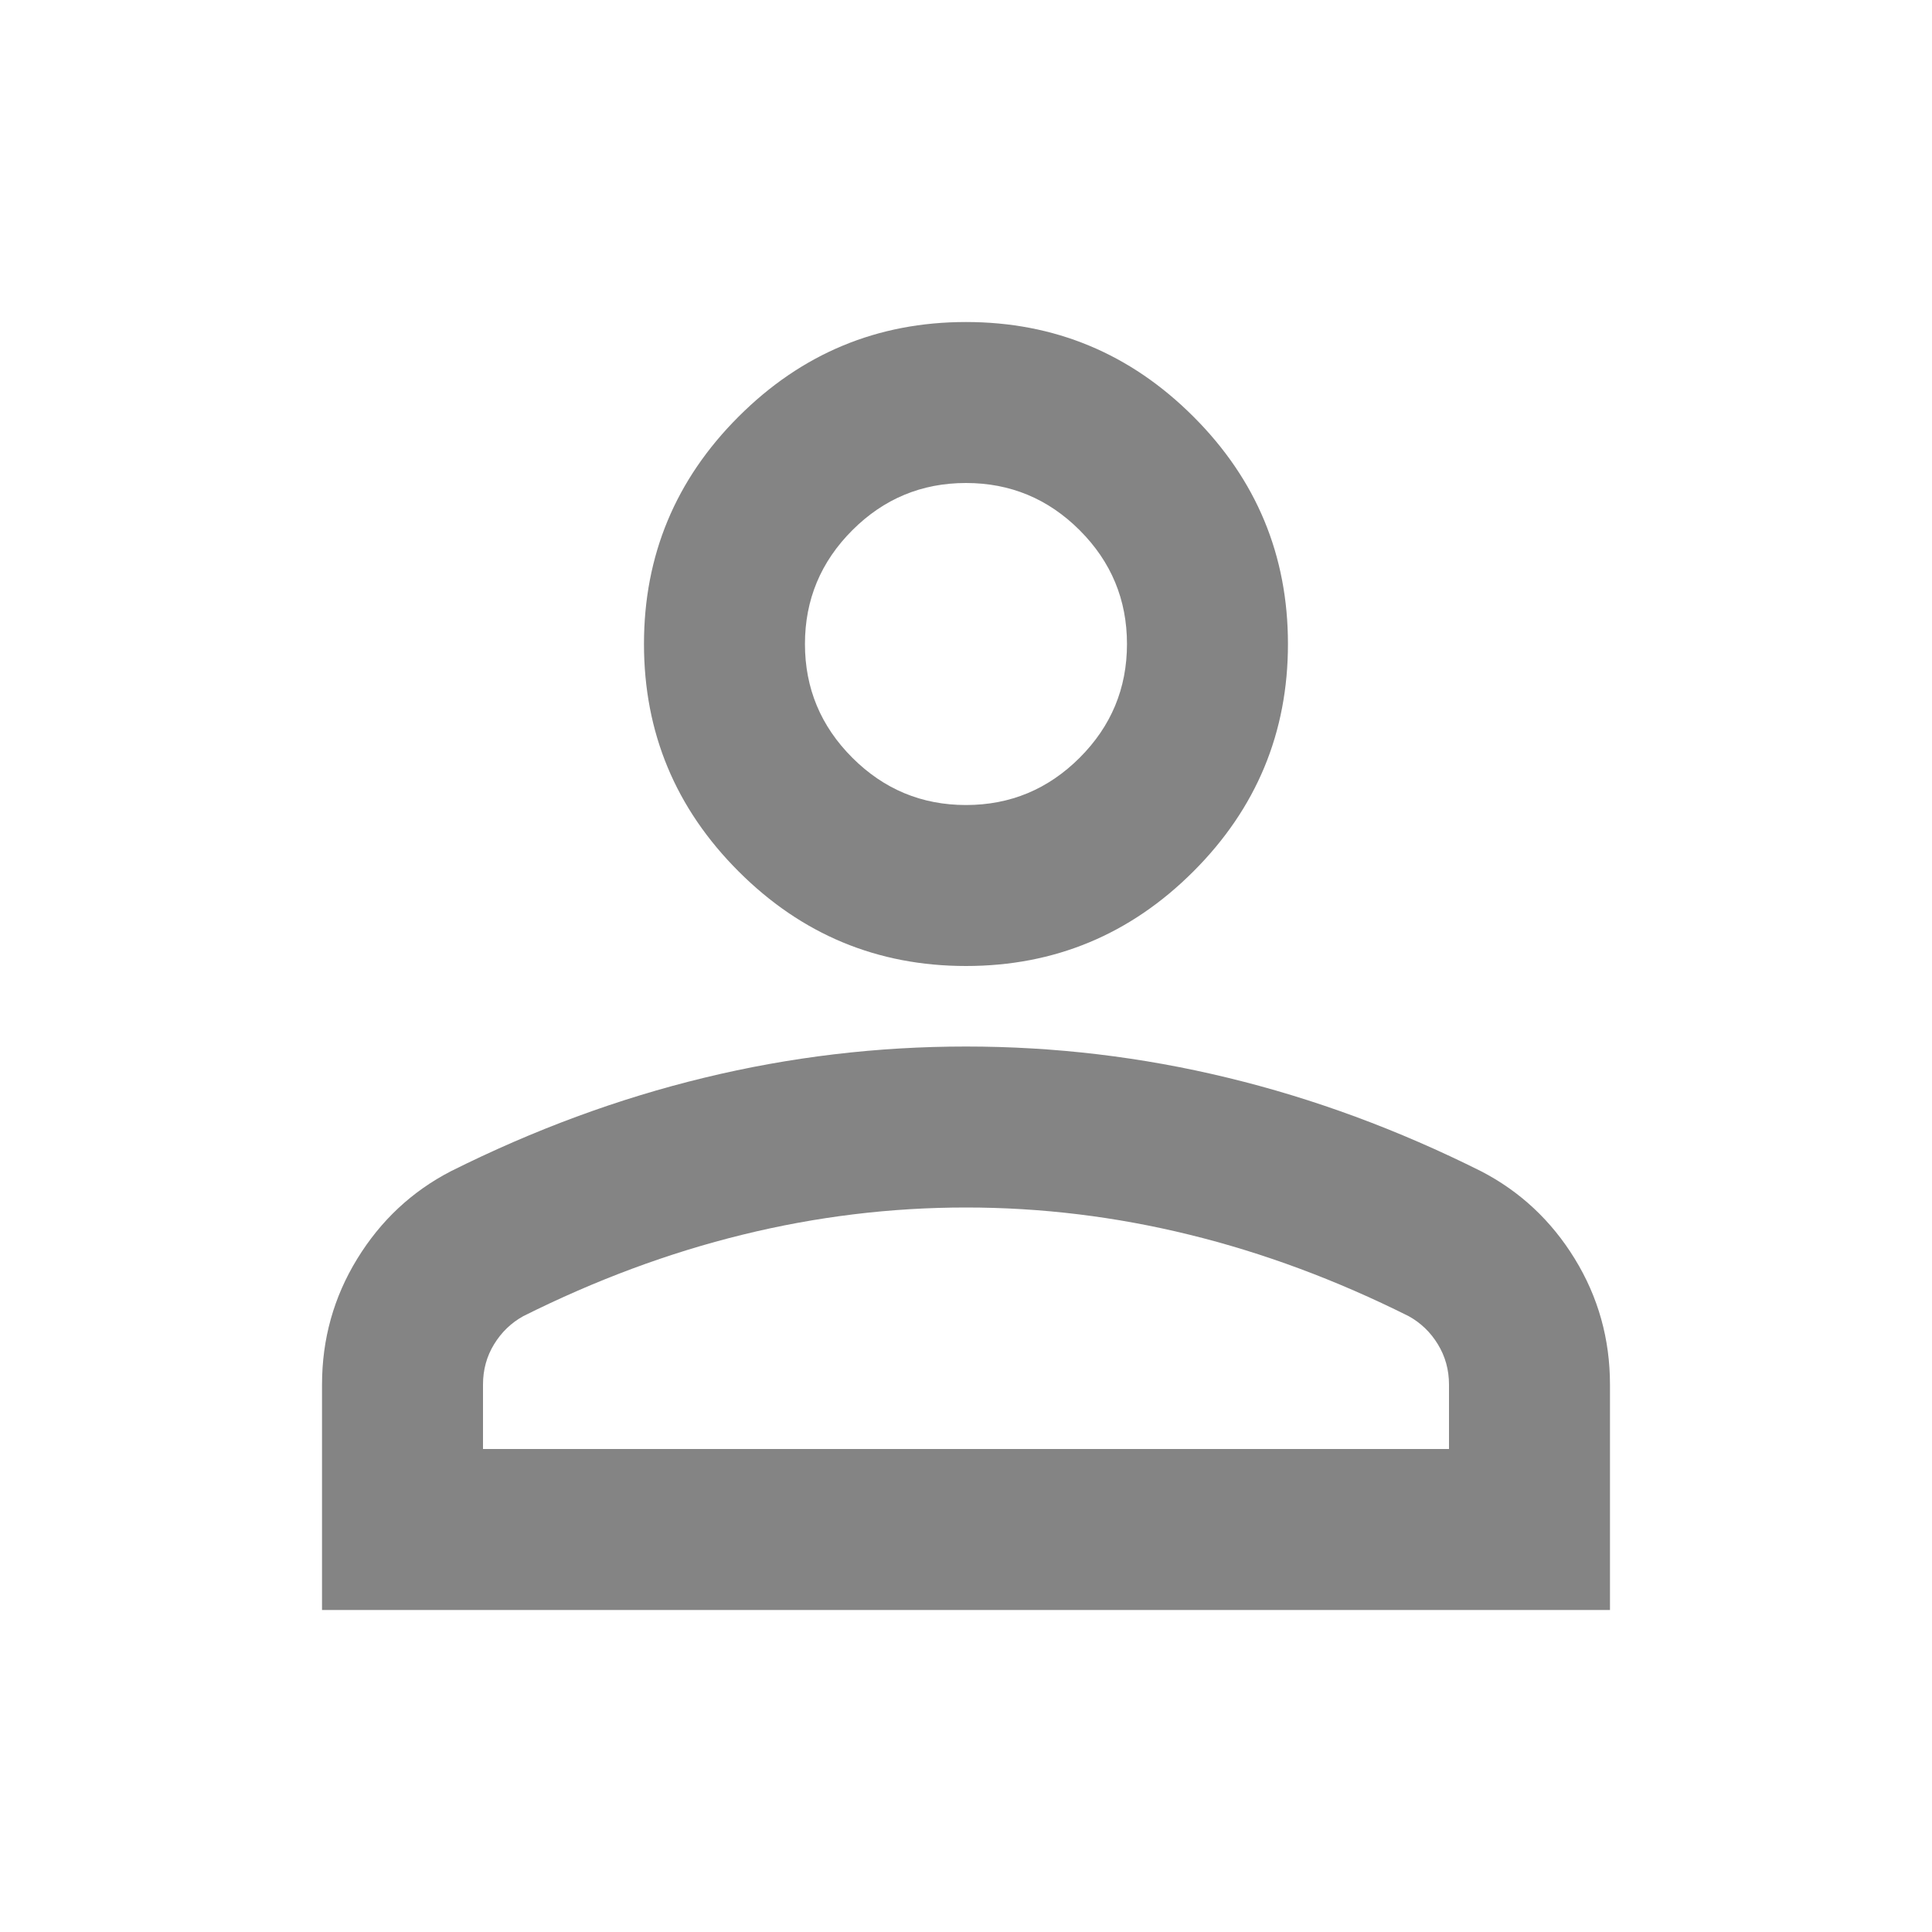
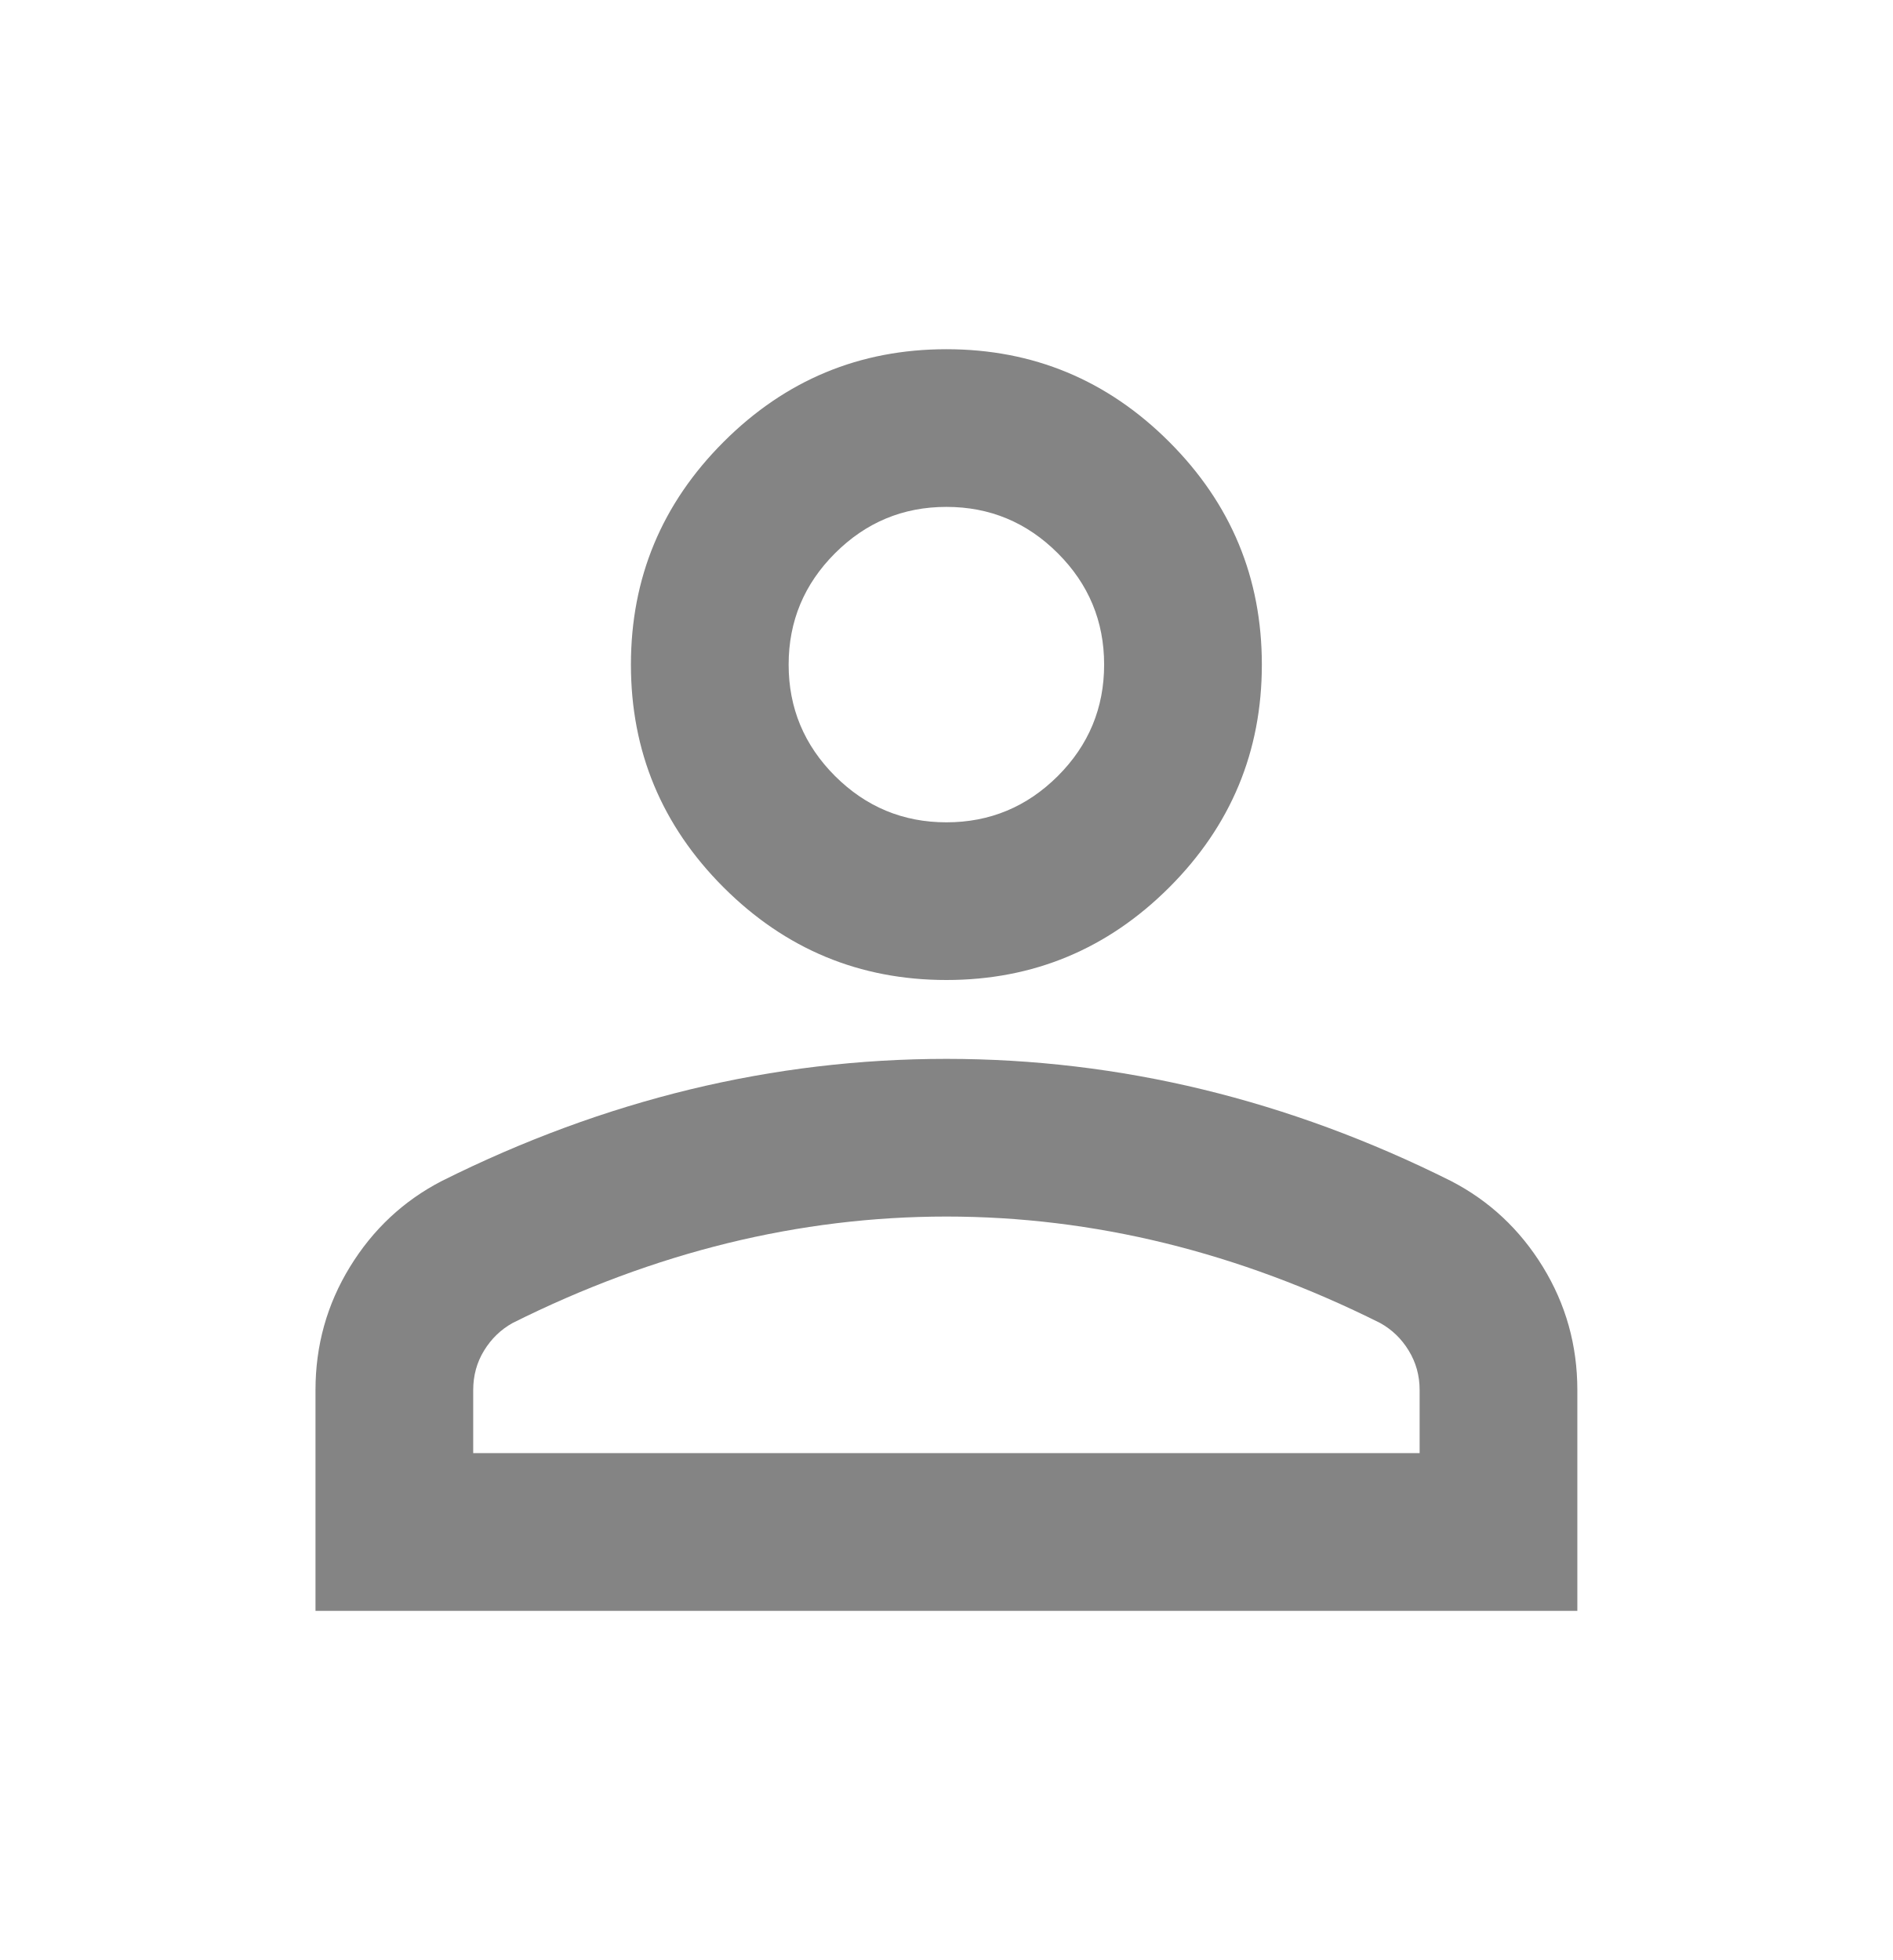
- <svg xmlns="http://www.w3.org/2000/svg" width="28" height="28" viewBox="0 0 28 28" fill="none">
-   <path d="M14 14C12.716 14 11.618 13.543 10.704 12.629C9.79 11.715 9.333 10.617 9.333 9.333C9.333 8.05 9.79 6.951 10.704 6.038C11.618 5.124 12.716 4.667 14 4.667C15.283 4.667 16.382 5.124 17.296 6.038C18.21 6.951 18.666 8.05 18.666 9.333C18.666 10.617 18.21 11.715 17.296 12.629C16.382 13.543 15.283 14 14 14ZM4.667 23.333V20.067C4.667 19.406 4.837 18.798 5.177 18.244C5.517 17.69 5.969 17.267 6.533 16.975C7.739 16.372 8.964 15.92 10.208 15.619C11.453 15.317 12.716 15.167 14 15.167C15.283 15.167 16.547 15.317 17.791 15.619C19.036 15.92 20.261 16.372 21.466 16.975C22.03 17.267 22.483 17.69 22.823 18.244C23.163 18.798 23.333 19.406 23.333 20.067V23.333H4.667ZM7 21H21V20.067C21 19.853 20.946 19.658 20.839 19.483C20.733 19.308 20.591 19.172 20.416 19.075C19.366 18.55 18.307 18.156 17.237 17.894C16.168 17.631 15.089 17.5 14 17.5C12.911 17.5 11.832 17.631 10.762 17.894C9.693 18.156 8.633 18.55 7.583 19.075C7.408 19.172 7.267 19.308 7.16 19.483C7.053 19.658 7 19.853 7 20.067V21ZM14 11.667C14.642 11.667 15.191 11.438 15.648 10.981C16.105 10.524 16.333 9.975 16.333 9.333C16.333 8.692 16.105 8.142 15.648 7.685C15.191 7.228 14.642 7 14 7C13.358 7 12.809 7.228 12.352 7.685C11.895 8.142 11.666 8.692 11.666 9.333C11.666 9.975 11.895 10.524 12.352 10.981C12.809 11.438 13.358 11.667 14 11.667Z" fill="#848484" />
+ <svg xmlns="http://www.w3.org/2000/svg" width="28" height="29" viewBox="0 0 28 29" fill="none">
+   <path d="M14 14.5C12.716 14.5 11.618 14.043 10.704 13.13C9.79 12.216 9.333 11.117 9.333 9.834C9.333 8.55 9.79 7.452 10.704 6.538C11.618 5.624 12.716 5.167 14 5.167C15.283 5.167 16.382 5.624 17.296 6.538C18.21 7.452 18.666 8.55 18.666 9.834C18.666 11.117 18.21 12.216 17.296 13.13C16.382 14.043 15.283 14.5 14 14.5ZM4.667 23.834V20.567C4.667 19.906 4.837 19.298 5.177 18.744C5.517 18.19 5.969 17.767 6.533 17.475C7.739 16.872 8.964 16.421 10.208 16.119C11.453 15.818 12.716 15.667 14 15.667C15.283 15.667 16.547 15.818 17.791 16.119C19.036 16.421 20.261 16.872 21.466 17.475C22.03 17.767 22.483 18.19 22.823 18.744C23.163 19.298 23.333 19.906 23.333 20.567V23.834H4.667ZM7 21.5H21V20.567C21 20.353 20.946 20.159 20.839 19.984C20.733 19.809 20.591 19.672 20.416 19.575C19.366 19.05 18.307 18.657 17.237 18.394C16.168 18.132 15.089 18 14 18C12.911 18 11.832 18.132 10.762 18.394C9.693 18.657 8.633 19.05 7.583 19.575C7.408 19.672 7.267 19.809 7.16 19.984C7.053 20.159 7 20.353 7 20.567V21.5ZM14 12.167C14.642 12.167 15.191 11.938 15.648 11.482C16.105 11.025 16.333 10.475 16.333 9.834C16.333 9.192 16.105 8.643 15.648 8.186C15.191 7.729 14.642 7.5 14 7.5C13.358 7.5 12.809 7.729 12.352 8.186C11.895 8.643 11.666 9.192 11.666 9.834C11.666 10.475 11.895 11.025 12.352 11.482C12.809 11.938 13.358 12.167 14 12.167Z" fill="#848484" />
</svg>
